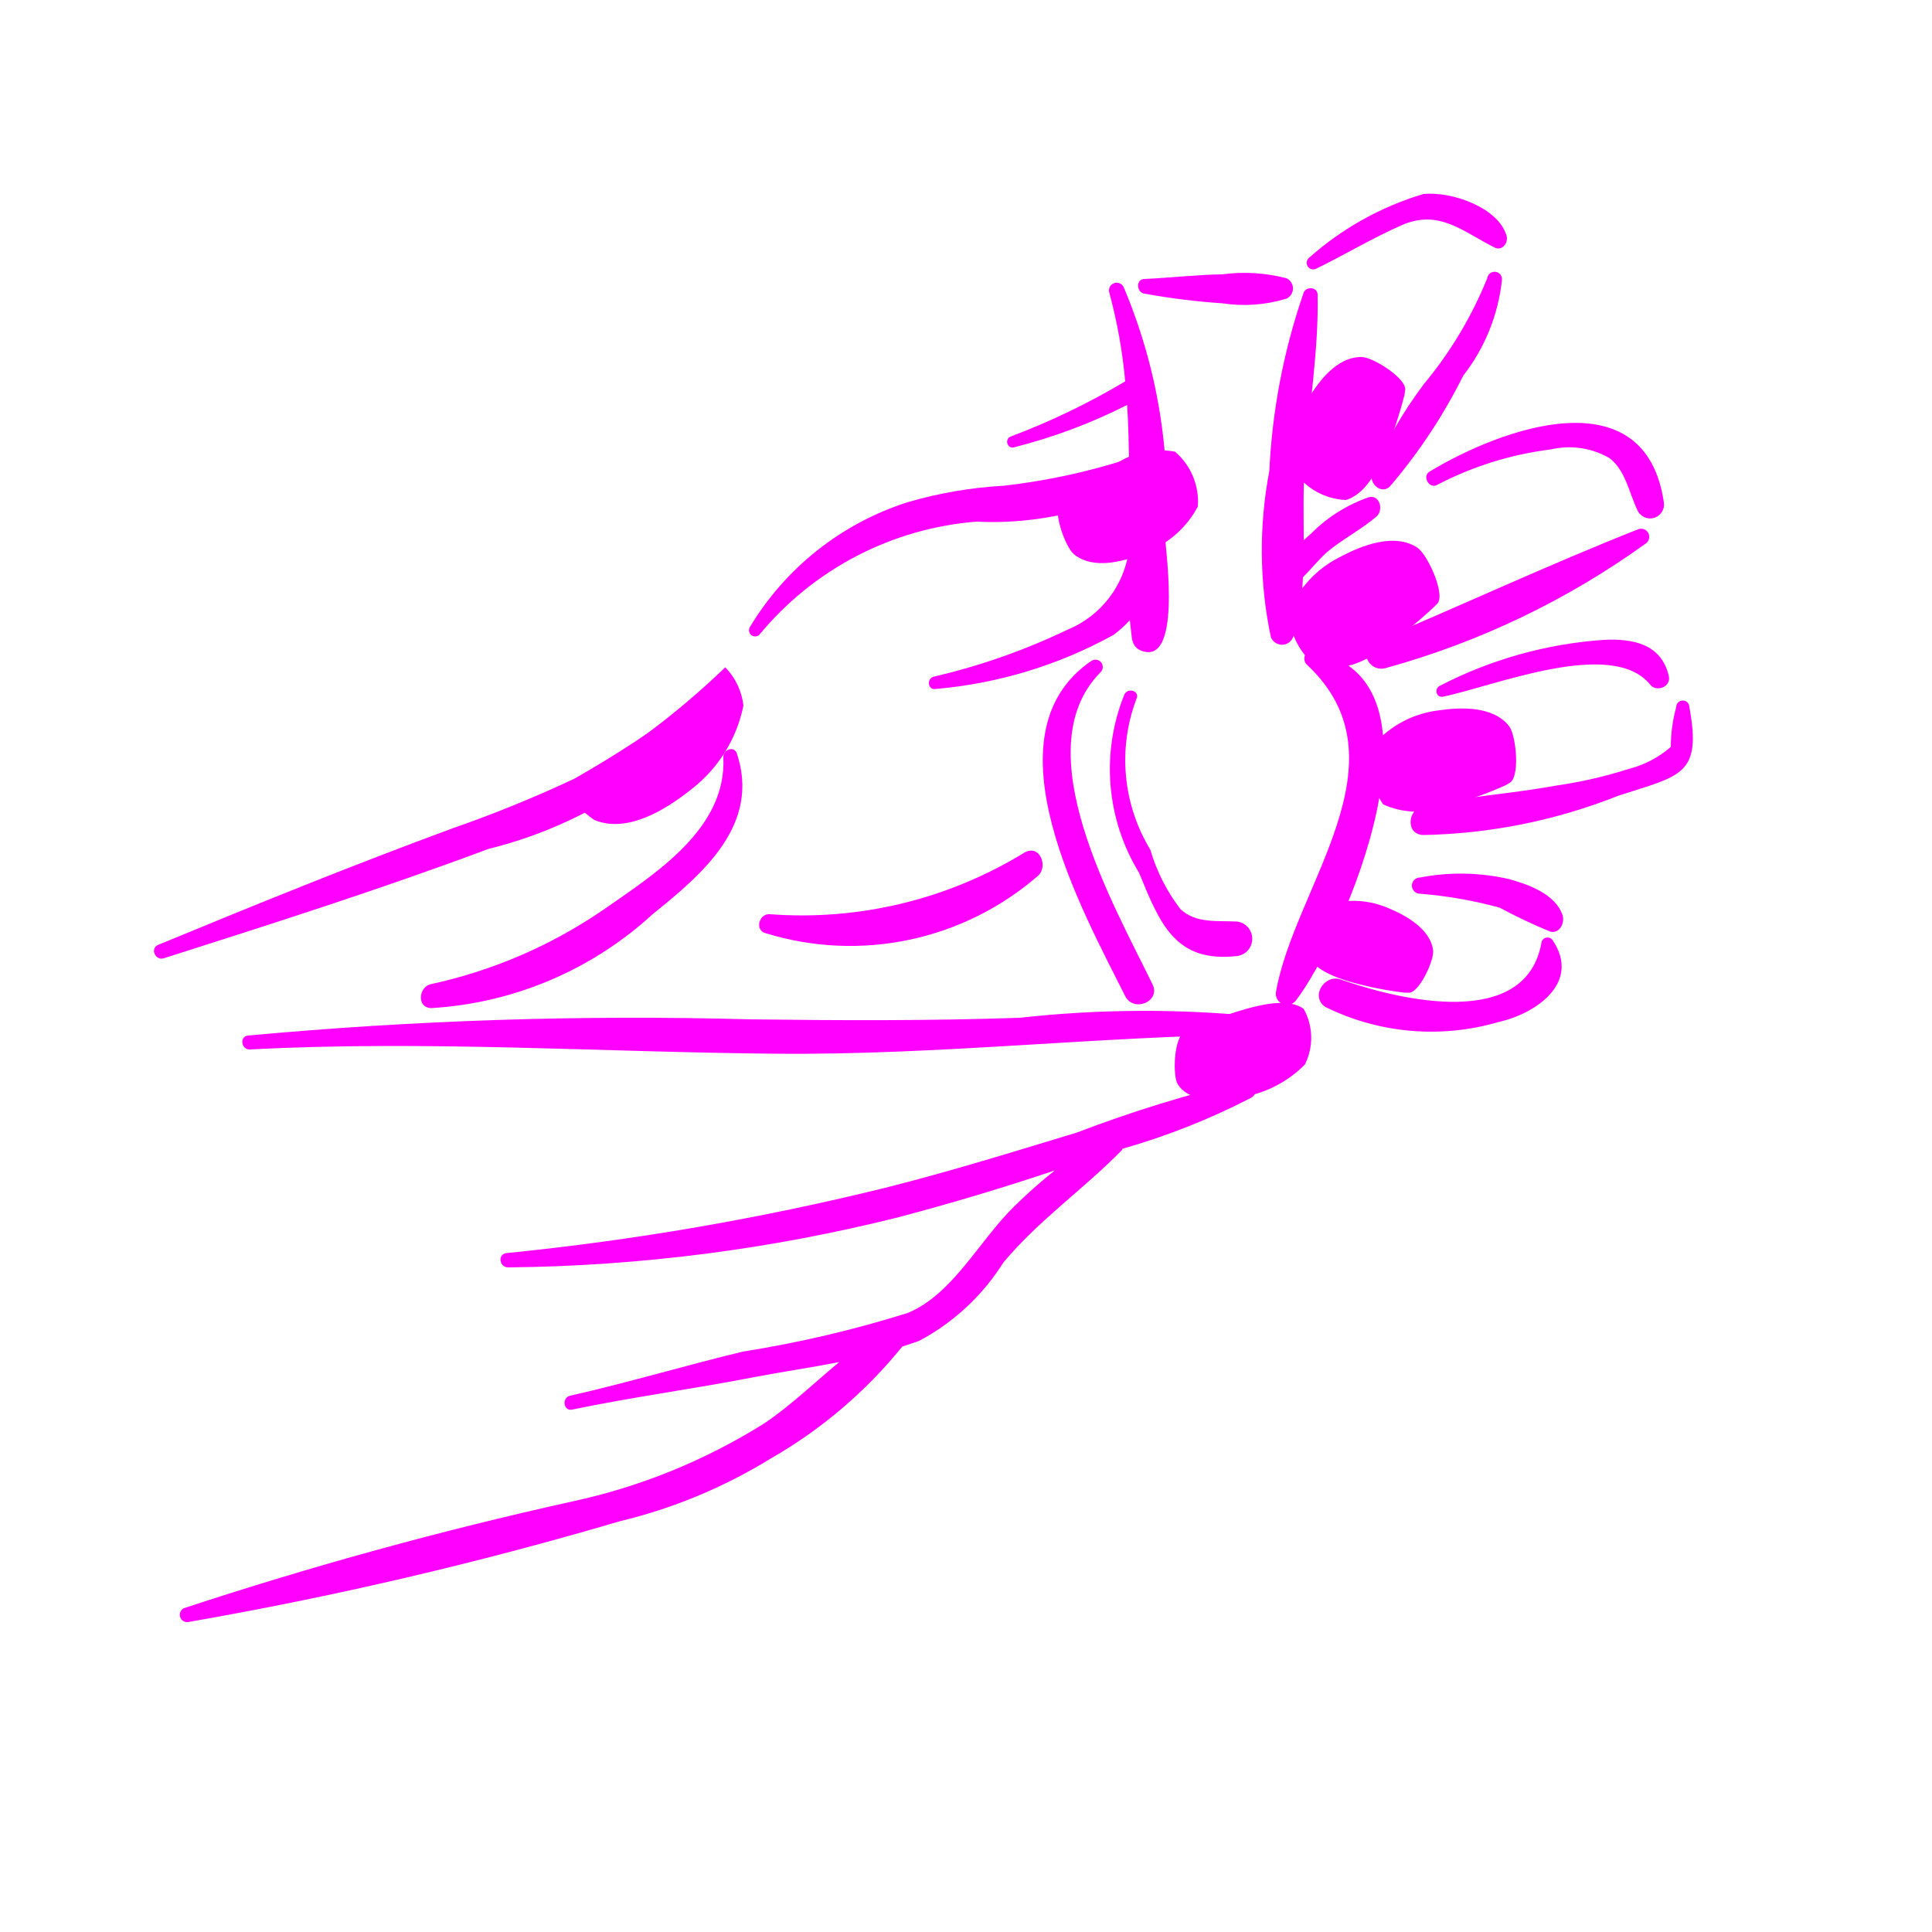
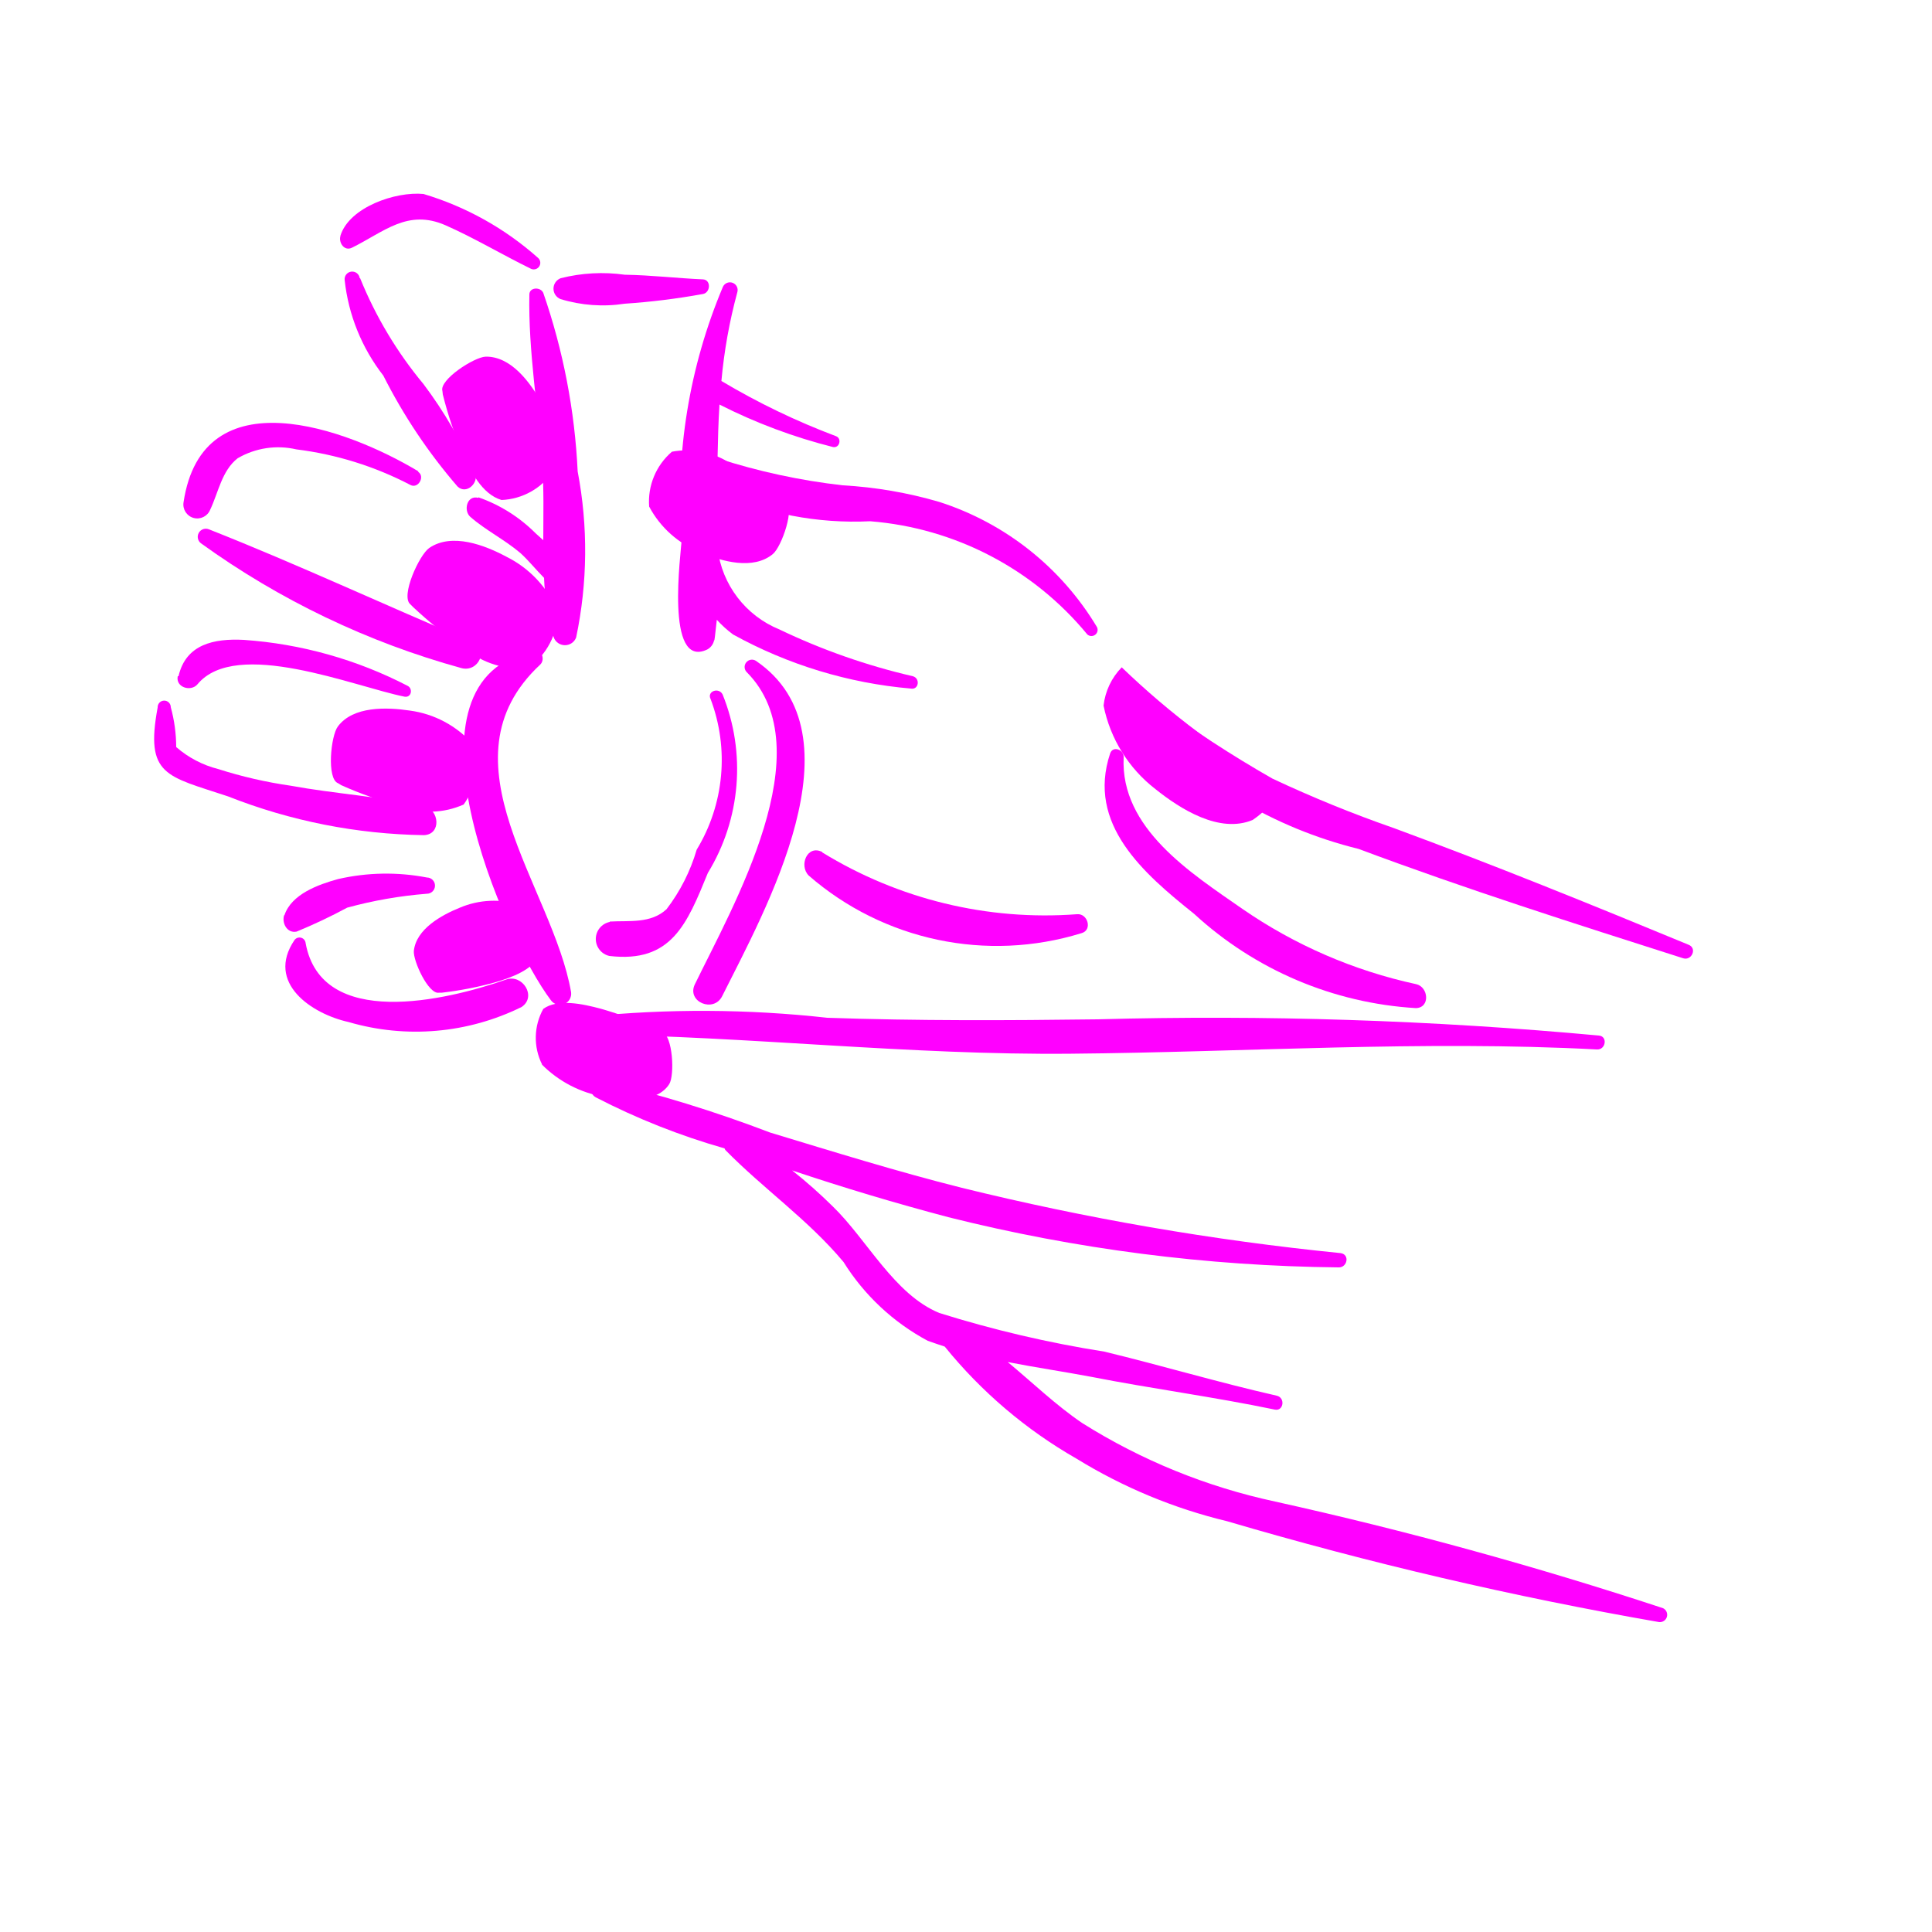
<svg xmlns="http://www.w3.org/2000/svg" data-name="Layer 1" viewBox="0 0 5 5" x="0px" y="0px" version="1.1" id="svg4542">
  <defs id="defs4546" />
-   <path d="M1.793,1.815a2.995,2.995,0,0,1-.306.2,3.249,3.249,0,0,1-.314.128c-.258.095-.509.197-.763.302-.023.009-.008.042.014.035.282-.09.562-.179.84-.283a1.133,1.133,0,0,0,.57-.341A.029.029,0,0,0,1.793,1.815Z" id="path4490" style="fill:#ff00ff" />
-   <path d="M1.907,1.95c-.007-.021-.036-.01-.035.01.009.184-.175.3-.307.392a1.261,1.261,0,0,1-.45.195c-.032.007-.037.061.001.062a.929.929,0,0,0,.574-.244C1.821,2.26,1.968,2.133,1.907,1.95Z" id="path4492" style="fill:#ff00ff" />
-   <path d="M3.258,2.631a2.935,2.935,0,0,0-.619.003c-.233.008-.467.007-.7.004a10.864,10.864,0,0,0-1.297.042c-.023.002-.018.037.005.036.451-.024.91.007,1.361.011.419.004.833-.045,1.251-.05C3.286,2.677,3.282,2.636,3.258,2.631Z" id="path4494" style="fill:#ff00ff" />
-   <path d="M3.226,2.796a3.422,3.422,0,0,0-.439.135c-.165.05-.329.101-.496.143a7.021,7.021,0,0,1-.98.169c-.025.003-.018.038.005.037a4.329,4.329,0,0,0,1.01-.13c.136-.036.27-.076.404-.121a1.277,1.277,0,0,0-.105.093c-.089.086-.159.228-.276.276a2.977,2.977,0,0,1-.427.1c-.149.036-.296.08-.446.114-.023.005-.018.041.005.036.158-.033.318-.054.476-.085.069-.013.143-.024.215-.038-.064.053-.125.112-.193.158a1.546,1.546,0,0,1-.499.203A10.372,10.372,0,0,0,.476,4.162a.019.019,0,0,0,.01.036,10.072,10.072,0,0,0,1.118-.261,1.343,1.343,0,0,0,.39-.162,1.215,1.215,0,0,0,.341-.29c.015-.005.03-.01.044-.015A.579.579,0,0,0,2.597,3.267c.092-.11.207-.189.306-.29l.002-.004a1.796,1.796,0,0,0,.333-.132C3.26,2.828,3.255,2.791,3.226,2.796Z" id="path4496" style="fill:#ff00ff" />
-   <path d="M3.016,1.397A1.414,1.414,0,0,0,2.908.743a.02.02,0,0,0-.037.015,1.333,1.333,0,0,1,.041.229,1.852,1.852,0,0,1-.297.143c-.015.006-.009.031.008.028a1.41,1.41,0,0,0,.294-.11c.003.046.004.092.005.139a1.659,1.659,0,0,1-.324.07,1.109,1.109,0,0,0-.25.043.739.739,0,0,0-.408.324.016.016,0,0,0,.025.019.811.811,0,0,1,.562-.293.85.85,0,0,0,.395-.076l0,.02c-0.0.042-0.0.085-0.0.127a.26.26,0,0,1-.16.209,1.67,1.67,0,0,1-.345.121c-.02.005-.016.036.005.032a1.159,1.159,0,0,0,.46-.14.298.298,0,0,0,.042-.038c.005.045.006.056.007.053a.035.035,0,0,0,.018.024C3.06,1.733,3.017,1.428,3.016,1.397Z" id="path4498" style="fill:#ff00ff" />
-   <path d="M3.329.72A.432.432,0,0,0,3.163.71c-.068.001-.134.009-.202.012C2.939.723,2.941.757,2.962.76A1.803,1.803,0,0,0,3.164.785.373.373,0,0,0,3.329.773.029.029,0,0,0,3.329.72Z" id="path4500" style="fill:#ff00ff" />
-   <path d="M3.542,1.287a.391.391,0,0,0-.148.093l-.02.018c0-.066-.002-.133.003-.194.01-.147.036-.295.033-.442C3.409.742,3.38.741,3.374.757A1.649,1.649,0,0,0,3.285,1.219a1.092,1.092,0,0,0,.004.43.031.031,0,0,0,.058-.001.638.638,0,0,0,.025-.154c.021-.021.04-.045.061-.064.041-.035.09-.059.13-.094C3.581,1.32,3.571,1.279,3.542,1.287Z" id="path4502" style="fill:#ff00ff" />
-   <path d="M2.983,2.548c-.099-.204-.333-.608-.135-.808a.019.019,0,0,0-.023-.03c-.28.19-.023.648.087.868C2.934,2.621,3.004,2.592,2.983,2.548Z" id="path4504" style="fill:#ff00ff" />
-   <path d="M3.396,1.686c-.021-.004-.026.023-.014.034.267.249-.033.575-.08.848a.029.029,0,0,0,.052.021C3.477,2.428,3.773,1.751,3.396,1.686Z" id="path4506" style="fill:#ff00ff" />
-   <path d="M3.202,2.385c-.05-.003-.106.006-.147-.032a.47.47,0,0,1-.078-.154.447.447,0,0,1-.036-.39c.01-.02-.021-.031-.031-.012a.515.515,0,0,0,.038.462c.054.132.094.234.255.215A.045.045,0,0,0,3.202,2.385Z" id="path4508" style="fill:#ff00ff" />
-   <path d="M3.899.61C3.877.536,3.756.495,3.684.502a.782.782,0,0,0-.296.165A.017.017,0,0,0,3.405.696c.074-.036.147-.08.222-.113.098-.043.159.017.242.058C3.889.65,3.904.627,3.899.61Z" id="path4510" style="fill:#ff00ff" />
-   <path d="M3.849.72a1.039,1.039,0,0,1-.164.274,1.12,1.12,0,0,0-.134.231c-.009.025.023.056.046.034A1.411,1.411,0,0,0,3.787.972a.487.487,0,0,0,.1-.247A.019.019,0,0,0,3.849.72Z" id="path4512" style="fill:#ff00ff" />
-   <path d="M3.699,1.221c-.019.012-0.0.045.02.034a.869.869,0,0,1,.295-.092.208.208,0,0,1,.152.023c.041.032.05.089.071.133a.036.036,0,0,0,.069-.019C4.258.972,3.885,1.108,3.699,1.221Z" id="path4514" style="fill:#ff00ff" />
-   <path d="M4.239,1.37c-.228.09-.455.196-.681.291-.045.019-.016.08.028.068a2.108,2.108,0,0,0,.674-.323A.021.021,0,0,0,4.239,1.37Z" id="path4516" style="fill:#ff00ff" />
-   <path d="M4.319,1.75c-.019-.083-.092-.098-.169-.094a1.085,1.085,0,0,0-.424.119c-.014.007-.01.031.008.028.13-.026.436-.153.536-.032C4.285,1.792,4.325,1.779,4.319,1.75Z" id="path4518" style="fill:#ff00ff" />
-   <path d="M4.372,1.83a.017.017,0,0,0-.034 0.0.394.394,0,0,0-.014.103.264.264,0,0,1-.109.057,1.153,1.153,0,0,1-.187.043c-.115.021-.232.028-.346.053-.039.009-.045.073.001.075a1.438,1.438,0,0,0,.506-.102C4.349,2.007,4.405,2.007,4.372,1.83Z" id="path4520" style="fill:#ff00ff" />
-   <path d="M4.044,2.369c-.018-.055-.088-.08-.139-.094a.557.557,0,0,0-.23-.004.021.021,0,0,0,0.0.042,1.111,1.111,0,0,1,.206.036,1.385,1.385,0,0,0,.131.062C4.036,2.417,4.05,2.389,4.044,2.369Z" id="path4522" style="fill:#ff00ff" />
-   <path d="M4.018,2.433a.016.016,0,0,0-.029.008c-.041.224-.362.149-.519.094-.042-.015-.08.044-.04.071a.619.619,0,0,0,.448.039C3.973,2.624,4.093,2.544,4.018,2.433Z" id="path4524" style="fill:#ff00ff" />
-   <path d="M2.652,2.206a1.101,1.101,0,0,1-.659.16c-.028-.003-.041.041-.012.049A.742.742,0,0,0,2.687,2.266C2.713,2.241,2.691,2.185,2.652,2.206Z" id="path4526" style="fill:#ff00ff" />
-   <path d="M3.336,1.582a.183.183,0,0,0,.077.147.223.223,0,0,0,.163-.05,1.093,1.093,0,0,0,.135-.108L3.718,1.564c.026-.021-.023-.128-.049-.146-.059-.04-.144-.007-.2.023A.277.277,0,0,0,3.336,1.582Z" id="path4528" style="fill:#ff00ff" />
-   <path d="M3.431,2.343a.149.149,0,0,0-.05.125c.019.042.076.062.117.074a.89.89,0,0,0,.138.027l.008 0c.027.005.067-.082.065-.108-.006-.057-.072-.093-.119-.112A.226.226,0,0,0,3.431,2.343Z" id="path4530" style="fill:#ff00ff" />
-   <path d="M3.349,1.219a.17.17,0,0,0,.134.075c.051-.015.081-.076.101-.121a1.014,1.014,0,0,0,.051-.152l.001-.009C3.646.983,3.554.924,3.524.924c-.066-.001-.115.067-.144.118A.257.257,0,0,0,3.349,1.219Z" id="path4532" style="fill:#ff00ff" />
-   <path d="M1.461,2.038a.246.246,0,0,0,.077.084c.086.036.187-.028.252-.08a.364.364,0,0,0,.134-.216.169.169,0,0,0-.047-.099A2.096,2.096,0,0,1,1.461,2.038Z" id="path4534" style="fill:#ff00ff" />
-   <path d="M3.1,1.311a.17.17,0,0,0-.059-.142.207.207,0,0,0-.154.032,1.014,1.014,0,0,0-.134.088L2.746,1.295c-.026.017.01.12.033.139.051.042.132.019.186-.004A.257.257,0,0,0,3.1,1.311Z" id="path4536" style="fill:#ff00ff" />
-   <path d="M3.556,1.926a.175.175,0,0,0,.024.156.213.213,0,0,0,.162.005,1.043,1.043,0,0,0,.155-.055l.008-.005c.03-.011.019-.123.001-.147-.041-.054-.128-.05-.187-.041A.265.265,0,0,0,3.556,1.926Z" id="path4538" style="fill:#ff00ff" />
-   <path d="M3.377,2.755a.154.154,0,0,0-.003-.144c-.037-.027-.102-.013-.149-0a1.124,1.124,0,0,0-.15.055l-.008.004c-.029.011-.033.114-.019.136.031.049.111.043.168.033A.297.297,0,0,0,3.377,2.755Z" id="path4540" style="fill:#ff00ff" />
+   <path d="m 2.987,1.815 a 2.995,2.995 0 0 0 0.306,0.2 3.249,3.249 0 0 0 0.314,0.128 c 0.258,0.095 0.509,0.197 0.763,0.302 0.023,0.009 0.008,0.042 -0.014,0.035 -0.282,-0.09 -0.562,-0.179 -0.84,-0.283 a 1.133,1.133 0 0 1 -0.57,-0.341 0.029,0.029 0 0 1 0.041,-0.04 z" id="path4490" style="fill:#ff00ff" />
+   <path d="m 2.873,1.95 c 0.007,-0.021 0.036,-0.01 0.035,0.01 -0.009,0.184 0.175,0.3 0.307,0.392 a 1.261,1.261 0 0 0 0.45,0.195 c 0.032,0.007 0.037,0.061 -6.7e-4,0.062 a 0.929,0.929 0 0 1 -0.574,-0.244 C 2.959,2.26 2.812,2.133 2.873,1.95 Z" id="path4492" style="fill:#ff00ff" />
+   <path d="m 1.522,2.631 a 2.935,2.935 0 0 1 0.619,0.003 c 0.233,0.008 0.467,0.007 0.7,0.004 a 10.864,10.864 0 0 1 1.297,0.042 c 0.023,0.002 0.018,0.037 -0.005,0.036 -0.451,-0.024 -0.91,0.007 -1.361,0.011 -0.419,0.004 -0.833,-0.045 -1.251,-0.05 -0.028,-3.8e-4 -0.024,-0.042 4.8e-4,-0.046 z" id="path4494" style="fill:#ff00ff" />
+   <path d="m 1.554,2.796 a 3.422,3.422 0 0 1 0.439,0.135 c 0.165,0.05 0.329,0.101 0.496,0.143 a 7.021,7.021 0 0 0 0.98,0.169 c 0.025,0.003 0.018,0.038 -0.005,0.037 a 4.329,4.329 0 0 1 -1.01,-0.13 c -0.136,-0.036 -0.27,-0.076 -0.404,-0.121 a 1.277,1.277 0 0 1 0.105,0.093 c 0.089,0.086 0.159,0.228 0.276,0.276 a 2.977,2.977 0 0 0 0.427,0.1 c 0.149,0.036 0.296,0.08 0.446,0.114 0.023,0.005 0.018,0.041 -0.005,0.036 -0.158,-0.033 -0.318,-0.054 -0.476,-0.085 -0.069,-0.013 -0.143,-0.024 -0.215,-0.038 0.064,0.053 0.125,0.112 0.193,0.158 a 1.546,1.546 0 0 0 0.499,0.203 10.372,10.372 0 0 1 1.004,0.276 0.019,0.019 0 0 1 -0.01,0.036 10.072,10.072 0 0 1 -1.118,-0.261 1.343,1.343 0 0 1 -0.39,-0.162 1.215,1.215 0 0 1 -0.341,-0.29 c -0.015,-0.005 -0.03,-0.01 -0.044,-0.015 a 0.579,0.579 0 0 1 -0.218,-0.204 c -0.092,-0.11 -0.207,-0.189 -0.306,-0.29 l -0.002,-0.004 a 1.796,1.796 0 0 1 -0.333,-0.132 c -0.022,-0.012 -0.016,-0.049 0.012,-0.045 z" id="path4496" style="fill:#ff00ff" />
+   <path d="m 1.764,1.397 a 1.414,1.414 0 0 1 0.107,-0.655 0.02,0.02 0 0 1 0.037,0.015 1.333,1.333 0 0 0 -0.041,0.229 1.852,1.852 0 0 0 0.297,0.143 c 0.015,0.006 0.009,0.031 -0.008,0.028 a 1.41,1.41 0 0 1 -0.294,-0.11 c -0.003,0.046 -0.004,0.092 -0.005,0.139 a 1.659,1.659 0 0 0 0.324,0.07 1.109,1.109 0 0 1 0.25,0.043 0.739,0.739 0 0 1 0.408,0.324 0.016,0.016 0 0 1 -0.025,0.019 0.811,0.811 0 0 0 -0.562,-0.293 0.85,0.85 0 0 1 -0.395,-0.076 v 0.02 c 2.6e-4,0.042 6e-5,0.085 10e-5,0.127 a 0.26,0.26 0 0 0 0.16,0.209 1.67,1.67 0 0 0 0.345,0.121 c 0.02,0.005 0.016,0.036 -0.005,0.032 a 1.159,1.159 0 0 1 -0.46,-0.14 0.298,0.298 0 0 1 -0.042,-0.038 c -0.005,0.045 -0.006,0.056 -0.007,0.053 a 0.035,0.035 0 0 1 -0.018,0.024 C 1.72,1.733 1.763,1.428 1.764,1.397 Z" id="path4498" style="fill:#ff00ff" />
+   <path d="m 1.451,0.72 a 0.432,0.432 0 0 1 0.166,-0.009 c 0.068,0.001 0.134,0.009 0.202,0.012 0.022,9.1e-4 0.02,0.035 -4.2e-4,0.038 a 1.803,1.803 0 0 1 -0.202,0.025 0.373,0.373 0 0 1 -0.166,-0.012 0.029,0.029 0 0 1 5e-4,-0.054 z" id="path4500" style="fill:#ff00ff" />
+   <path d="m 1.238,1.287 a 0.391,0.391 0 0 1 0.148,0.093 l 0.02,0.018 c 0,-0.066 0.002,-0.133 -0.003,-0.194 -0.01,-0.147 -0.036,-0.295 -0.033,-0.442 2.6e-4,-0.019 0.029,-0.02 0.036,-0.004 a 1.649,1.649 0 0 1 0.089,0.462 1.092,1.092 0 0 1 -0.004,0.43 0.031,0.031 0 0 1 -0.058,-5.2e-4 0.638,0.638 0 0 1 -0.025,-0.154 c -0.021,-0.021 -0.04,-0.045 -0.061,-0.064 -0.041,-0.035 -0.09,-0.059 -0.13,-0.094 -0.018,-0.016 -0.009,-0.057 0.021,-0.049 z" id="path4502" style="fill:#ff00ff" />
+   <path d="m 1.798,2.548 c 0.099,-0.204 0.333,-0.608 0.135,-0.808 a 0.019,0.019 0 0 1 0.023,-0.03 c 0.28,0.19 0.023,0.648 -0.087,0.868 -0.022,0.044 -0.092,0.015 -0.071,-0.03 z" id="path4504" style="fill:#ff00ff" />
+   <path d="m 1.384,1.686 c 0.021,-0.004 0.026,0.023 0.014,0.034 -0.267,0.249 0.033,0.575 0.08,0.848 a 0.029,0.029 0 0 1 -0.052,0.021 c -0.122,-0.161 -0.418,-0.838 -0.041,-0.904 z" id="path4506" style="fill:#ff00ff" />
+   <path d="m 1.578,2.385 c 0.05,-0.003 0.106,0.006 0.147,-0.032 a 0.47,0.47 0 0 0 0.078,-0.154 0.447,0.447 0 0 0 0.036,-0.39 c -0.01,-0.02 0.021,-0.031 0.031,-0.012 a 0.515,0.515 0 0 1 -0.038,0.462 c -0.054,0.132 -0.094,0.234 -0.255,0.215 a 0.045,0.045 0 0 1 10e-4,-0.088 z" id="path4508" style="fill:#ff00ff" />
+   <path d="M 0.881,0.61 C 0.904,0.536 1.024,0.495 1.096,0.502 a 0.782,0.782 0 0 1 0.296,0.165 0.017,0.017 0 0 1 -0.017,0.029 c -0.074,-0.036 -0.147,-0.08 -0.222,-0.113 -0.098,-0.043 -0.159,0.017 -0.242,0.058 -0.02,0.01 -0.035,-0.013 -0.03,-0.03 z" id="path4510" style="fill:#ff00ff" />
+   <path d="m 0.932,0.72 a 1.039,1.039 0 0 0 0.164,0.274 1.12,1.12 0 0 1 0.134,0.231 c 0.009,0.025 -0.023,0.056 -0.046,0.034 a 1.411,1.411 0 0 1 -0.192,-0.287 0.487,0.487 0 0 1 -0.1,-0.247 0.019,0.019 0 0 1 0.039,-0.005 z" id="path4512" style="fill:#ff00ff" />
+   <path d="m 1.082,1.221 c 0.019,0.012 2e-4,0.045 -0.02,0.034 a 0.869,0.869 0 0 0 -0.295,-0.092 0.208,0.208 0 0 0 -0.152,0.023 c -0.041,0.032 -0.05,0.089 -0.071,0.133 a 0.036,0.036 0 0 1 -0.069,-0.019 c 0.049,-0.328 0.422,-0.192 0.608,-0.08 z" id="path4514" style="fill:#ff00ff" />
+   <path d="m 0.541,1.37 c 0.228,0.09 0.455,0.196 0.681,0.291 0.045,0.019 0.016,0.08 -0.028,0.068 a 2.108,2.108 0 0 1 -0.674,-0.323 0.021,0.021 0 0 1 0.021,-0.036 z" id="path4516" style="fill:#ff00ff" />
+   <path d="m 0.462,1.75 c 0.019,-0.083 0.092,-0.098 0.169,-0.094 A 1.085,1.085 0 0 1 1.055,1.775 c 0.014,0.007 0.01,0.031 -0.008,0.028 -0.13,-0.026 -0.436,-0.153 -0.536,-0.032 -0.017,0.02 -0.057,0.008 -0.051,-0.021 z" id="path4518" style="fill:#ff00ff" />
+   <path d="m 0.408,1.83 a 0.017,0.017 0 0 1 0.034,3.7e-4 0.394,0.394 0 0 1 0.014,0.103 0.264,0.264 0 0 0 0.109,0.057 1.153,1.153 0 0 0 0.187,0.043 c 0.115,0.021 0.232,0.028 0.346,0.053 0.039,0.009 0.045,0.073 -8.1e-4,0.075 A 1.438,1.438 0 0 1 0.59,2.061 c -0.159,-0.053 -0.215,-0.053 -0.182,-0.23 z" id="path4520" style="fill:#ff00ff" />
+   <path d="m 0.736,2.369 c 0.018,-0.055 0.088,-0.08 0.139,-0.094 a 0.557,0.557 0 0 1 0.23,-0.004 0.021,0.021 0 0 1 -4.6e-4,0.042 1.111,1.111 0 0 0 -0.206,0.036 1.385,1.385 0 0 1 -0.131,0.062 c -0.025,0.005 -0.039,-0.023 -0.032,-0.043 z" id="path4522" style="fill:#ff00ff" />
+   <path d="m 0.762,2.433 a 0.016,0.016 0 0 1 0.029,0.008 c 0.041,0.224 0.362,0.149 0.519,0.094 0.042,-0.015 0.08,0.044 0.04,0.071 A 0.619,0.619 0 0 1 0.902,2.645 c -0.095,-0.021 -0.215,-0.101 -0.14,-0.212 z" id="path4524" style="fill:#ff00ff" />
+   <path d="m 2.128,2.206 a 1.101,1.101 0 0 0 0.659,0.16 c 0.028,-0.003 0.041,0.041 0.012,0.049 a 0.742,0.742 0 0 1 -0.706,-0.149 c -0.026,-0.026 -0.004,-0.081 0.035,-0.061 z" id="path4526" style="fill:#ff00ff" />
+   <path d="m 1.444,1.582 a 0.183,0.183 0 0 1 -0.077,0.147 0.223,0.223 0 0 1 -0.163,-0.05 1.093,1.093 0 0 1 -0.135,-0.108 L 1.062,1.564 c -0.026,-0.021 0.023,-0.128 0.049,-0.146 0.059,-0.04 0.144,-0.007 0.2,0.023 a 0.277,0.277 0 0 1 0.132,0.141 z" id="path4528" style="fill:#ff00ff" />
+   <path d="m 1.349,2.343 a 0.149,0.149 0 0 1 0.05,0.125 c -0.019,0.042 -0.076,0.062 -0.117,0.074 a 0.89,0.89 0 0 1 -0.138,0.027 l -0.008,8e-5 c -0.027,0.005 -0.067,-0.082 -0.065,-0.108 0.006,-0.057 0.072,-0.093 0.119,-0.112 a 0.226,0.226 0 0 1 0.158,-0.007 z" id="path4530" style="fill:#ff00ff" />
+   <path d="m 1.432,1.219 a 0.17,0.17 0 0 1 -0.134,0.075 c -0.051,-0.015 -0.081,-0.076 -0.101,-0.121 a 1.014,1.014 0 0 1 -0.051,-0.152 l -0.001,-0.009 c -0.009,-0.029 0.082,-0.088 0.112,-0.089 0.066,-0.001 0.115,0.067 0.144,0.118 a 0.257,0.257 0 0 1 0.032,0.177 z" id="path4532" style="fill:#ff00ff" />
+   <path d="m 3.319,2.038 a 0.246,0.246 0 0 1 -0.077,0.084 c -0.086,0.036 -0.187,-0.028 -0.252,-0.08 a 0.364,0.364 0 0 1 -0.134,-0.216 0.169,0.169 0 0 1 0.047,-0.099 2.096,2.096 0 0 0 0.417,0.312 z" id="path4534" style="fill:#ff00ff" />
+   <path d="m 1.68,1.311 a 0.17,0.17 0 0 1 0.059,-0.142 0.207,0.207 0 0 1 0.154,0.032 1.014,1.014 0 0 1 0.134,0.088 l 0.006,0.006 c 0.026,0.017 -0.01,0.12 -0.033,0.139 -0.051,0.042 -0.132,0.019 -0.186,-0.004 a 0.257,0.257 0 0 1 -0.134,-0.119 z" id="path4536" style="fill:#ff00ff" />
+   <path d="m 1.224,1.926 a 0.175,0.175 0 0 1 -0.024,0.156 0.213,0.213 0 0 1 -0.162,0.005 1.043,1.043 0 0 1 -0.155,-0.055 l -0.008,-0.005 c -0.03,-0.011 -0.019,-0.123 -5.3e-4,-0.147 C 0.914,1.827 1.001,1.83 1.061,1.839 a 0.265,0.265 0 0 1 0.163,0.087 z" id="path4538" style="fill:#ff00ff" />
+   <path d="m 1.403,2.755 a 0.154,0.154 0 0 1 0.003,-0.144 c 0.037,-0.027 0.102,-0.013 0.149,-3.8e-4 a 1.124,1.124 0 0 1 0.15,0.055 l 0.008,0.004 c 0.029,0.011 0.033,0.114 0.019,0.136 -0.031,0.049 -0.111,0.043 -0.168,0.033 a 0.297,0.297 0 0 1 -0.162,-0.084 z" id="path4540" style="fill:#ff00ff" />
</svg>
